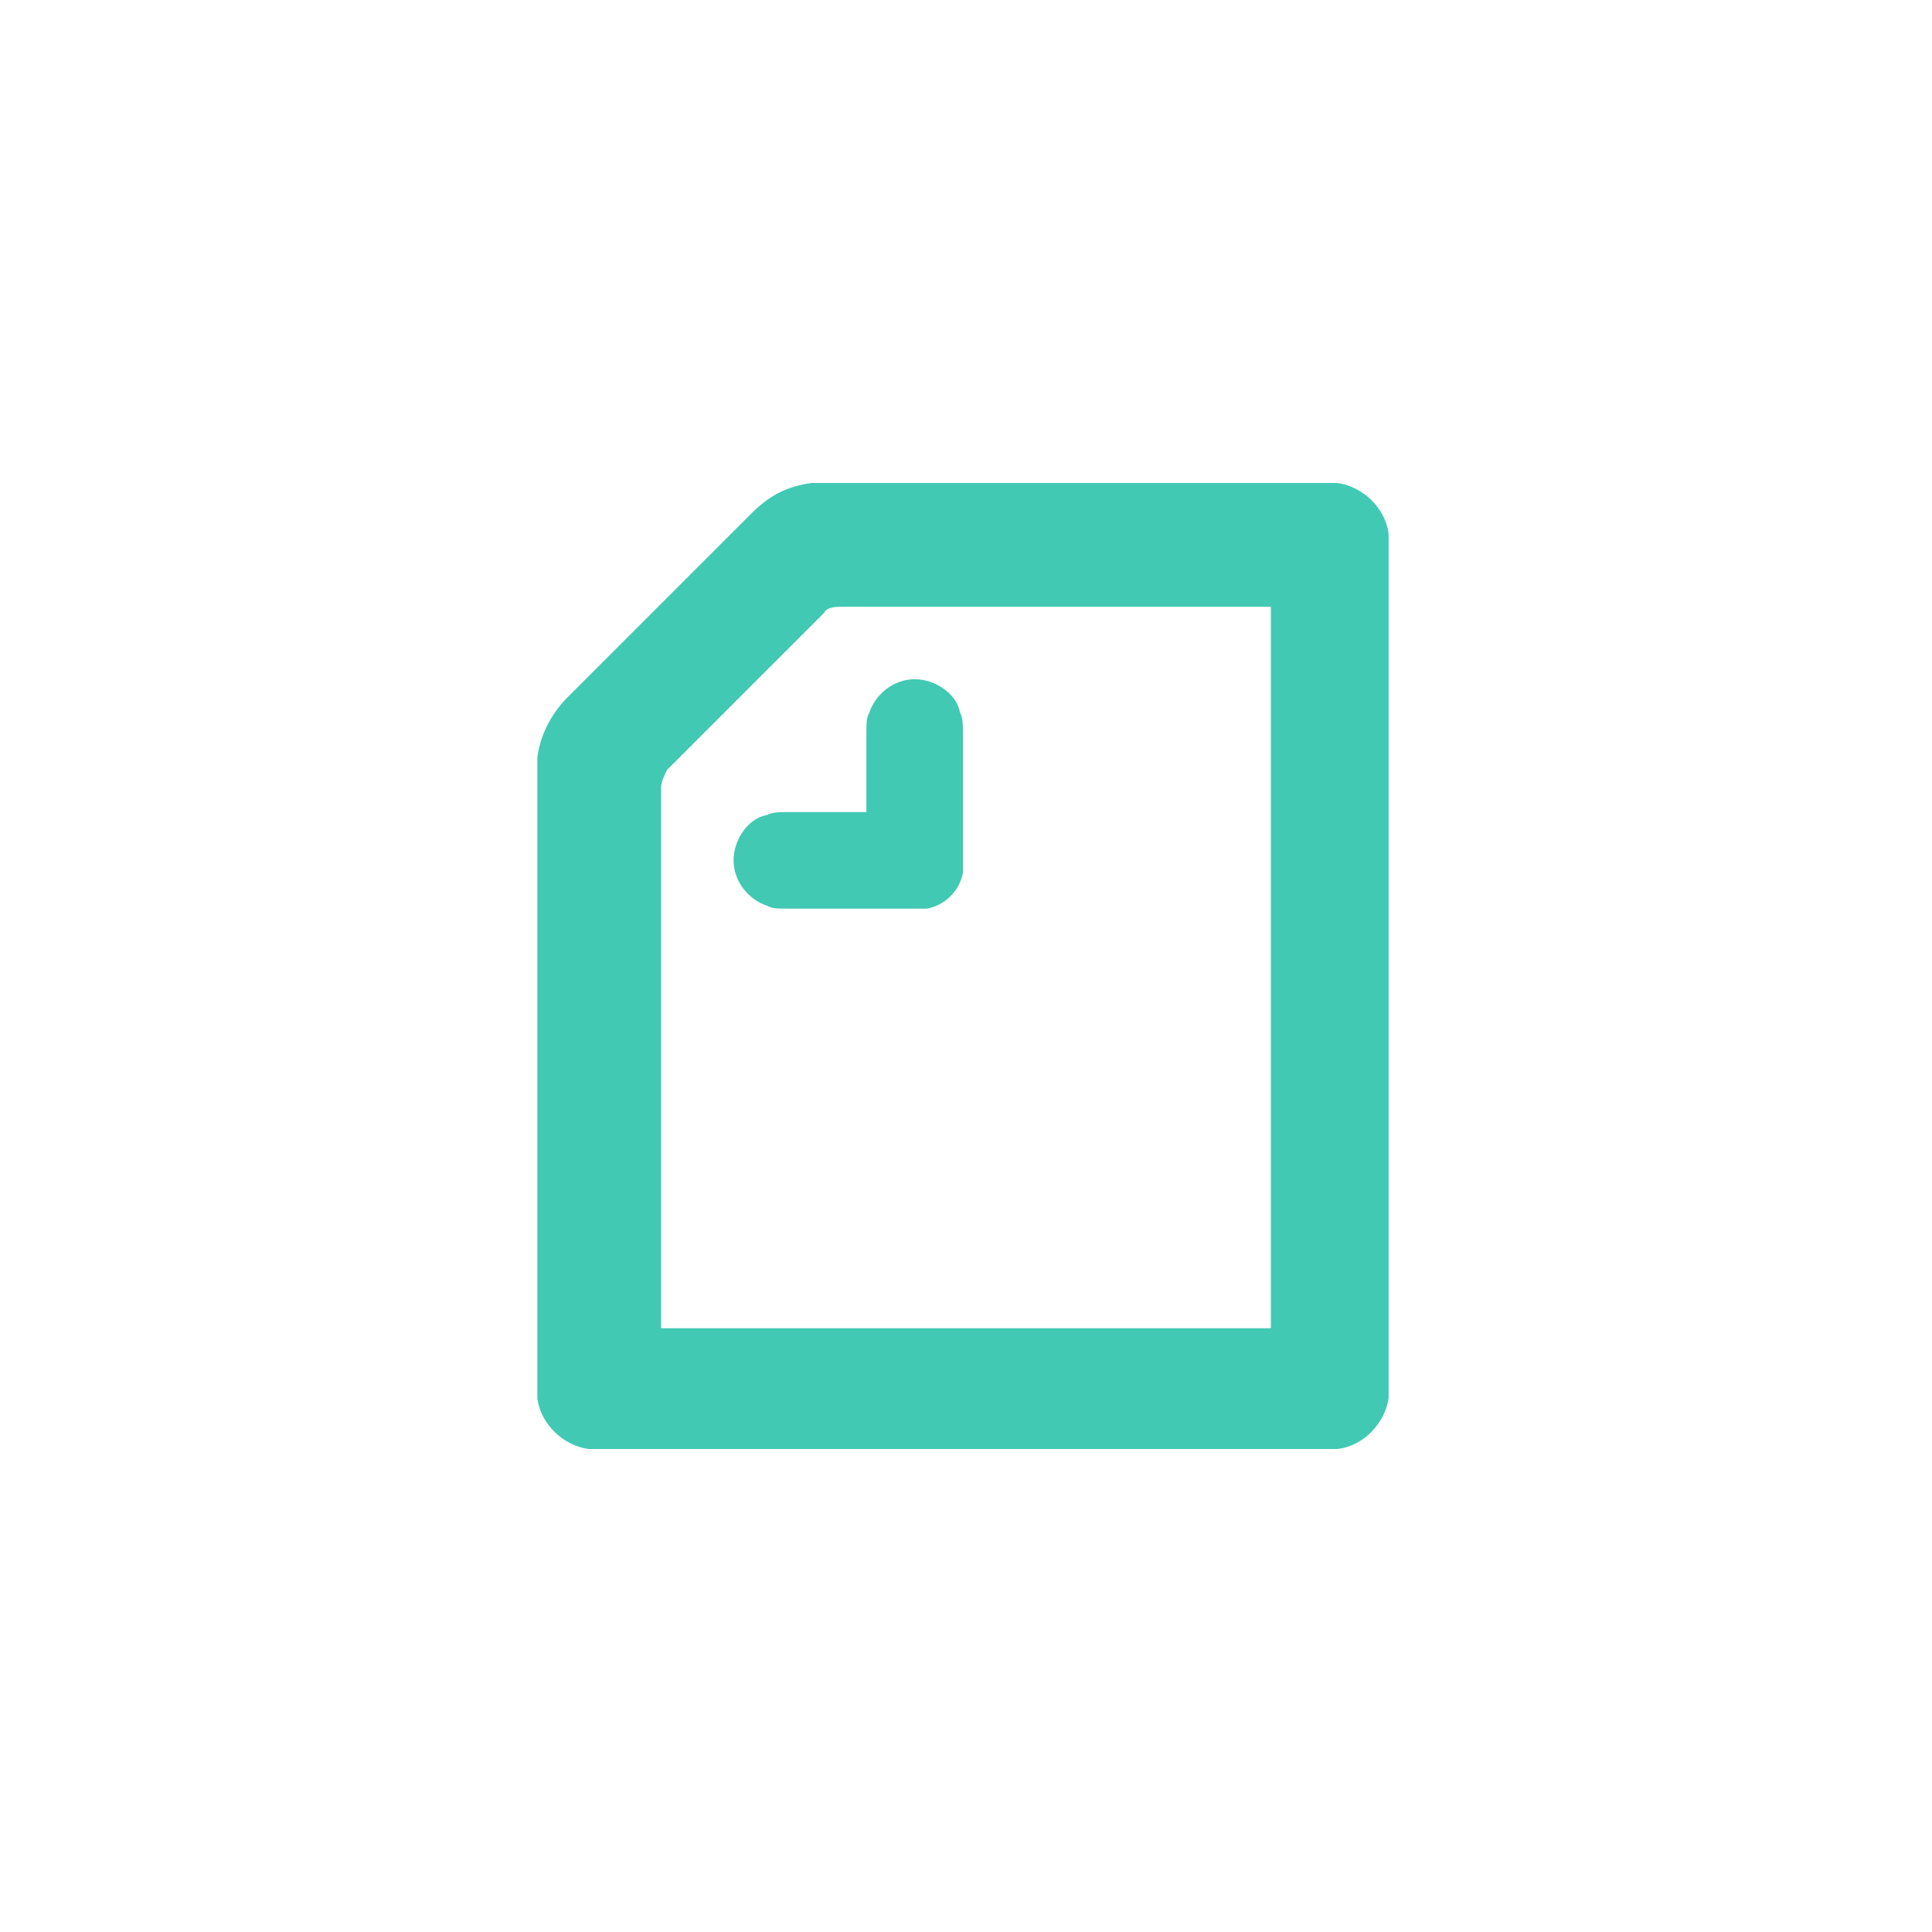
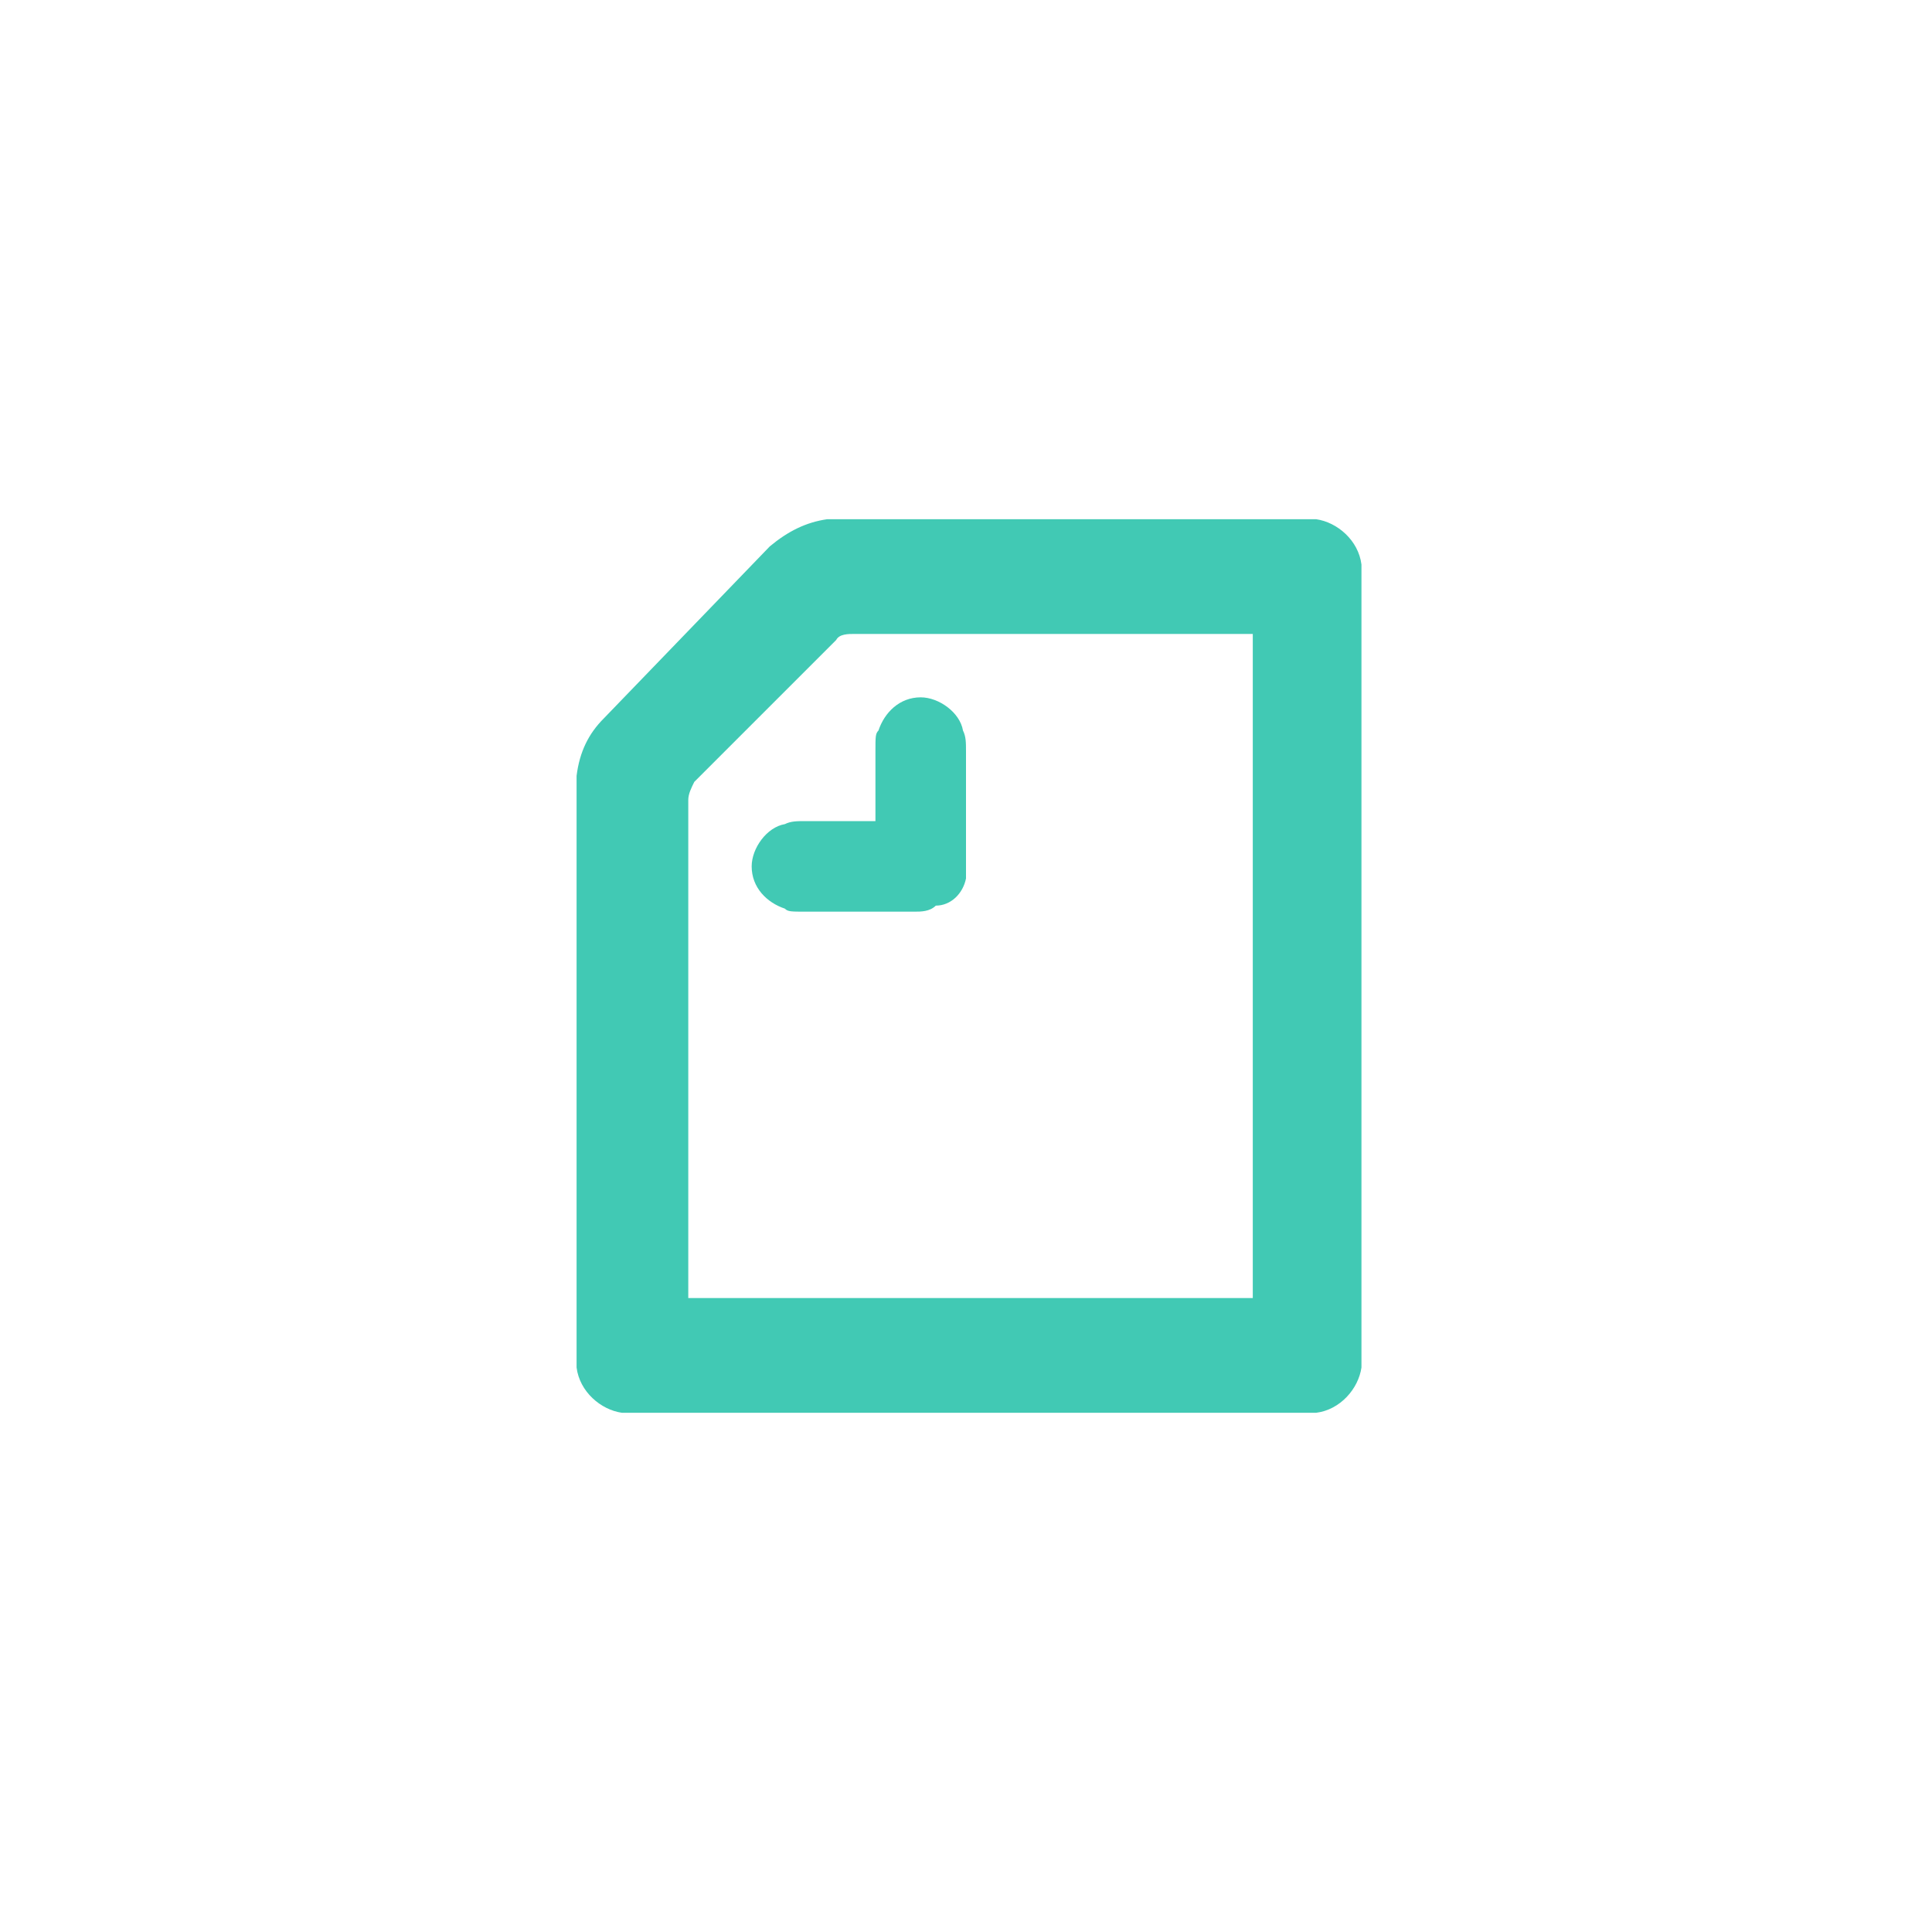
<svg xmlns="http://www.w3.org/2000/svg" version="1.1" id="a" x="0px" y="0px" viewBox="0 0 64 64" style="enable-background:new 0 0 64 64;" xml:space="preserve">
  <style type="text/css">
- 	.st0{fill:#41C9B4;}
- 	.st1{fill-rule:evenodd;clip-rule:evenodd;fill:#41C9B4;}
+ 	.st0{fill-rule:evenodd;clip-rule:evenodd;fill:#41C9B4;}
</style>
-   <rect x="73.8" y="-3.2" class="st0" width="70.4" height="70.4" />
-   <path class="st1" d="M30,30.1h-3.8c-0.5,0-0.6,0-0.8-0.1c-0.6-0.2-1.1-0.8-1.1-1.5s0.5-1.4,1.1-1.5c0.2-0.1,0.4-0.1,0.8-0.1h2.5  v-2.5c0-0.5,0-0.6,0.1-0.8c0.2-0.6,0.8-1.1,1.5-1.1s1.4,0.5,1.5,1.1c0.1,0.2,0.1,0.4,0.1,0.8v3.8c0,0.2,0,0.5,0,0.7  c-0.1,0.6-0.6,1.1-1.2,1.2C30.5,30.1,30.2,30.1,30,30.1C30,30.1,30,30.1,30,30.1z M42.1,44H21.9V26.1c0-0.2,0.1-0.4,0.2-0.6l5.2-5.2  c0.1-0.2,0.4-0.2,0.6-0.2h14.2V44z M18.8,23.1c-0.5,0.5-0.9,1.2-1,2c0,0.2,0,0.3,0,0.5v20.2c0,0.3,0,0.4,0,0.5  c0.1,0.9,0.9,1.6,1.7,1.7c0.1,0,0.2,0,0.5,0h23.8c0.3,0,0.4,0,0.5,0c0.9-0.1,1.6-0.9,1.7-1.7c0-0.1,0-0.2,0-0.5V18.2  c0-0.3,0-0.4,0-0.5c-0.1-0.9-0.9-1.6-1.7-1.7c-0.2,0-0.3,0-0.5,0H27.4c-0.2,0-0.4,0-0.5,0c-0.8,0.1-1.4,0.4-2,1L18.8,23.1L18.8,23.1  z" />
+   <path class="st0" d="M30.3,30.2h-3.6c-0.5,0-0.6,0-0.7-0.1c-0.6-0.2-1.1-0.7-1.1-1.4c0-0.6,0.5-1.3,1.1-1.4c0.2-0.1,0.4-0.1,0.7-0.1  H29v-2.3c0-0.5,0-0.6,0.1-0.7c0.2-0.6,0.7-1.1,1.4-1.1c0.6,0,1.3,0.5,1.4,1.1c0.1,0.2,0.1,0.4,0.1,0.7v3.6c0,0.2,0,0.5,0,0.6  C31.9,29.6,31.5,30,31,30C30.8,30.2,30.5,30.2,30.3,30.2L30.3,30.2z M41.4,43H22.8V26.5c0-0.2,0.1-0.4,0.2-0.6l4.7-4.7  c0.1-0.2,0.4-0.2,0.6-0.2h13.2V43H41.4z M20,23.8c-0.5,0.5-0.8,1.1-0.9,1.9c0,0.2,0,0.2,0,0.5v18.6c0,0.2,0,0.4,0,0.5  c0.1,0.8,0.8,1.4,1.5,1.5c0.1,0,0.2,0,0.5,0h22c0.2,0,0.4,0,0.5,0c0.8-0.1,1.4-0.8,1.5-1.5c0-0.1,0-0.2,0-0.5V19.2  c0-0.2,0-0.4,0-0.5c-0.1-0.8-0.8-1.4-1.5-1.5c-0.2,0-0.2,0-0.5,0H27.9c-0.2,0-0.4,0-0.5,0c-0.7,0.1-1.3,0.4-1.9,0.9L20,23.8L20,23.8  z" />
</svg>
